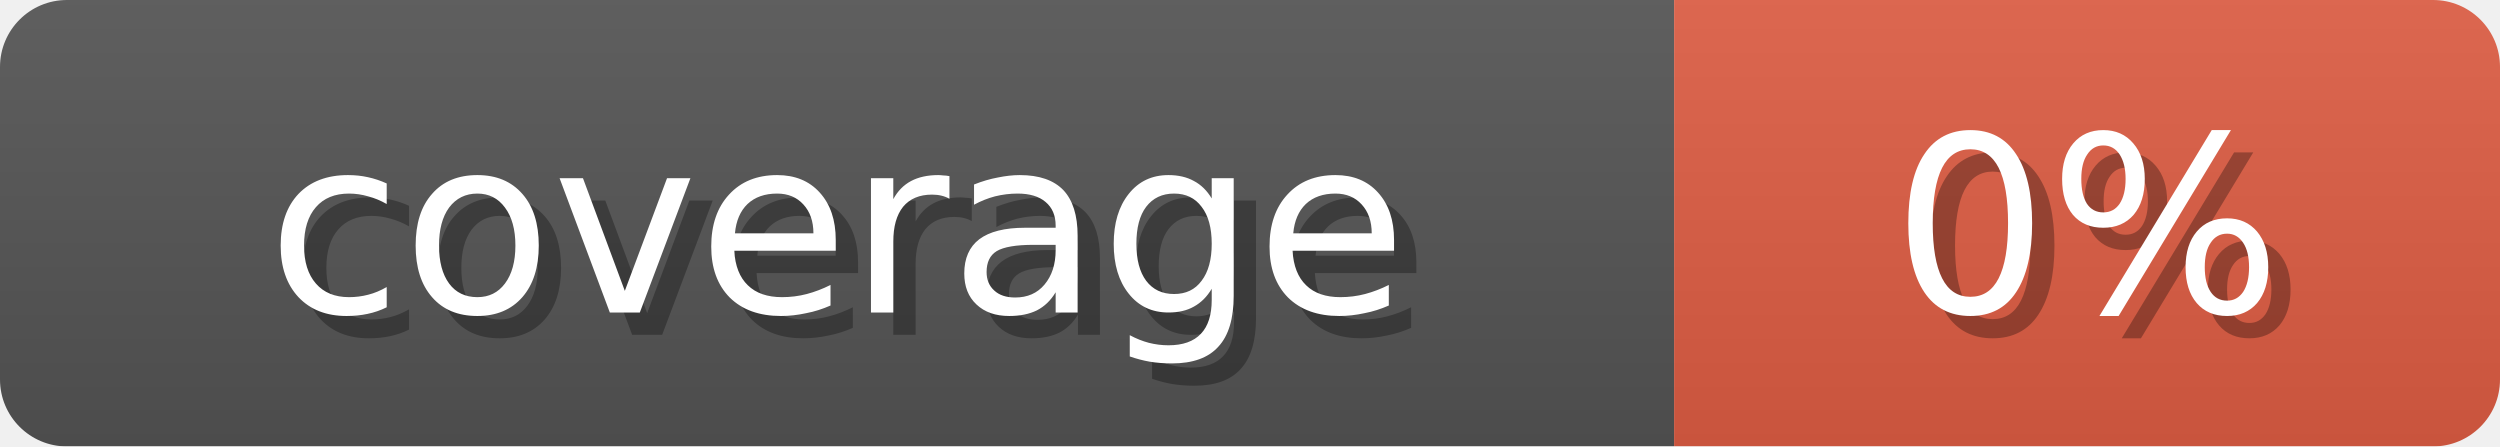
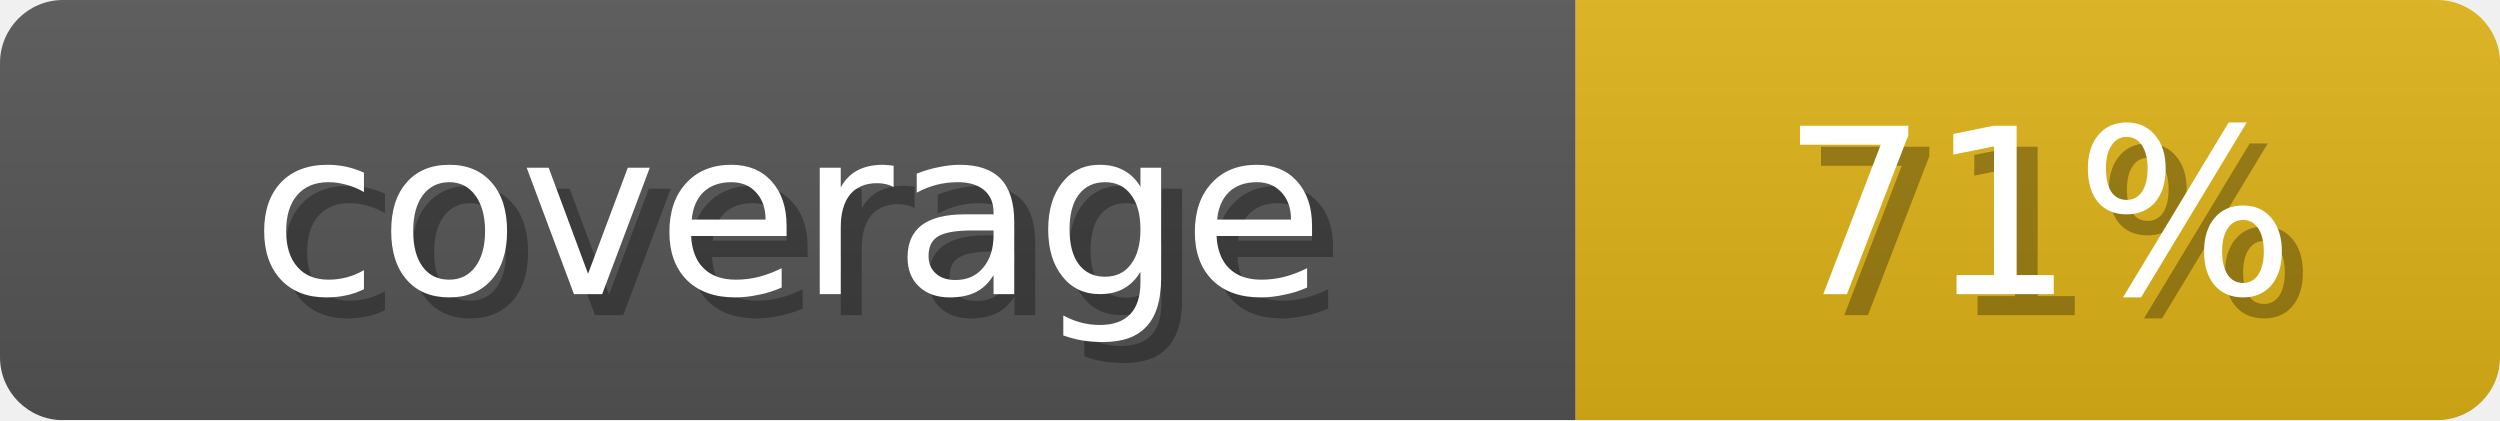
- <svg xmlns="http://www.w3.org/2000/svg" width="112" height="20">
+ <svg xmlns="http://www.w3.org/2000/svg" width="119" height="20">
  <linearGradient id="b" x2="0" y2="100%">
    <stop offset="0" stop-color="#bbb" stop-opacity=".1" />
    <stop offset="1" stop-opacity=".1" />
  </linearGradient>
  <mask id="anybadge_3">
-     <rect width="112" height="20" rx="3" fill="#fff" />
+     <rect width="119" height="20" rx="3" fill="#fff" />
  </mask>
  <g mask="url(#anybadge_3)">
    <path fill="#555" d="M0 0h75v20H0z" />
-     <path fill="#e05d44" d="M75 0h37v20H75z" />
-     <path fill="url(#b)" d="M0 0h112v20H0z" />
+     <path fill="#dfb317" d="M75 0h44v20H75z" />
+     <path fill="url(#b)" d="M0 0h119v20H0z" />
  </g>
  <g fill="#fff" text-anchor="middle" font-family="DejaVu Sans,Verdana,Geneva,sans-serif" font-size="11">
    <text x="38.5" y="15" fill="#010101" fill-opacity=".3">coverage</text>
    <text x="37.5" y="14">coverage</text>
  </g>
  <g fill="#fff" text-anchor="middle" font-family="DejaVu Sans,Verdana,Geneva,sans-serif" font-size="11">
-     <text x="94.5" y="15" fill="#010101" fill-opacity=".3">0%</text>
-     <text x="93.5" y="14">0%</text>
+     <text x="98.0" y="15" fill="#010101" fill-opacity=".3">71%</text>
+     <text x="97.0" y="14">71%</text>
  </g>
</svg>
